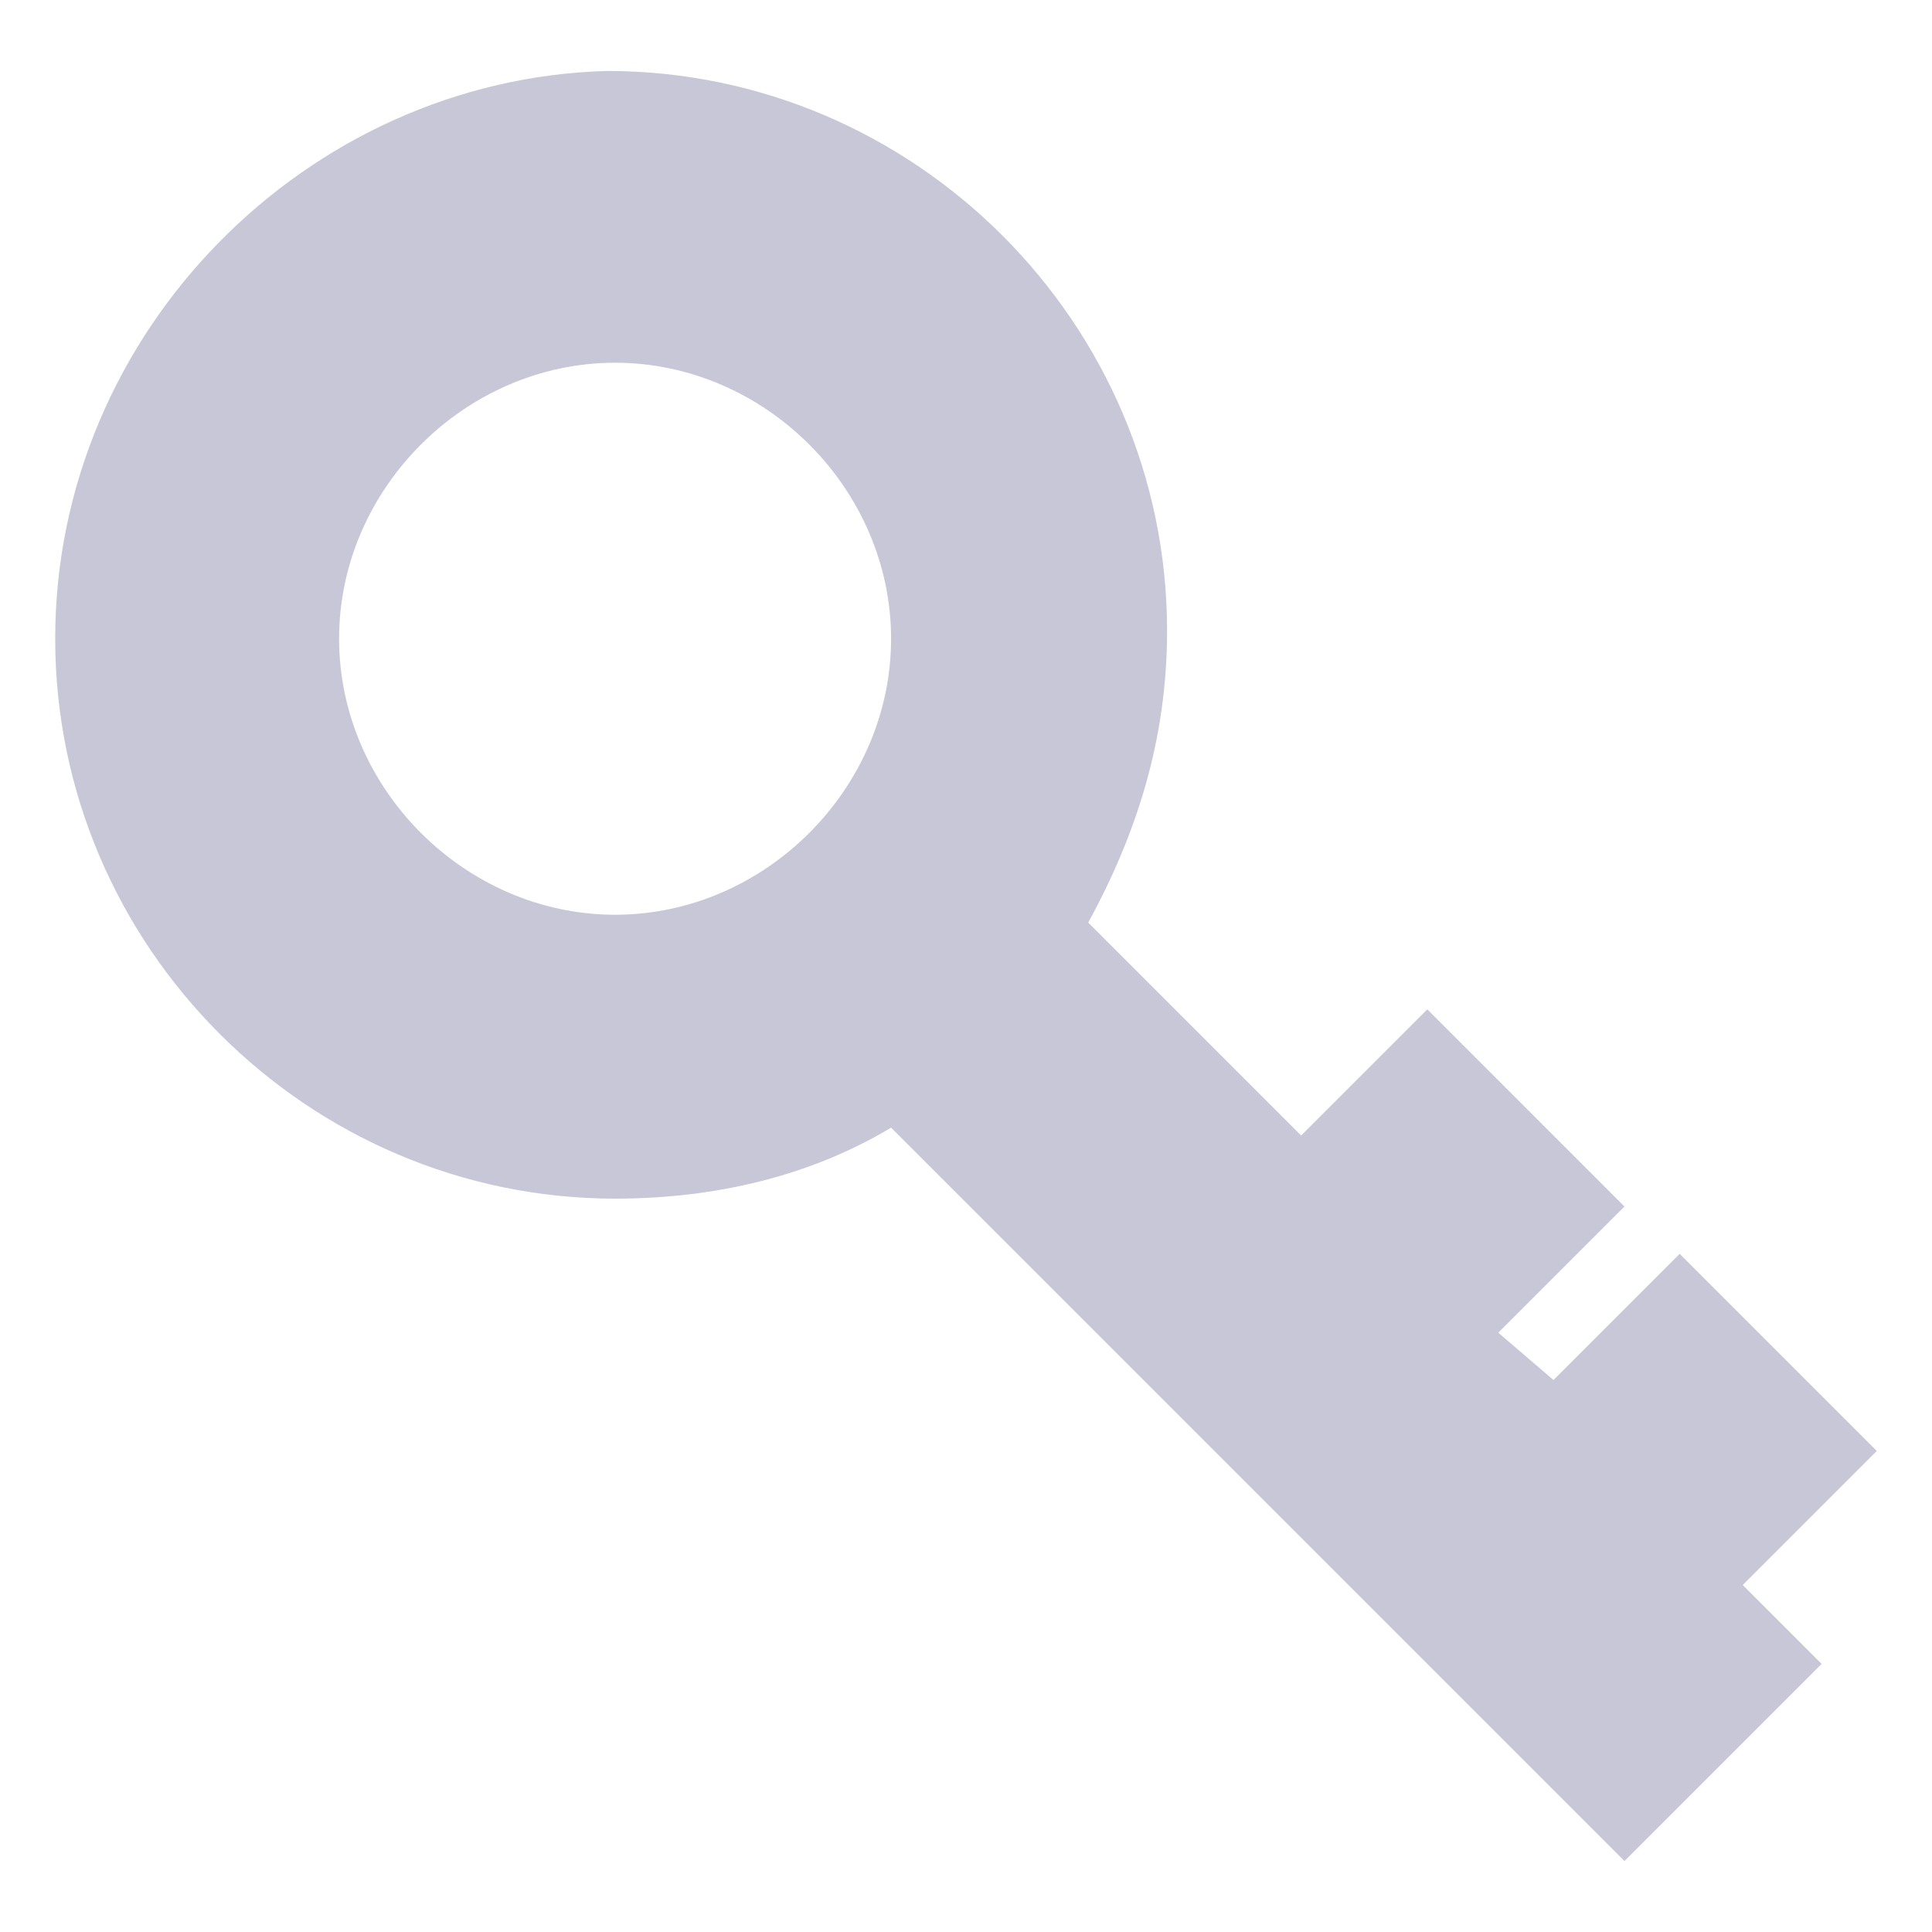
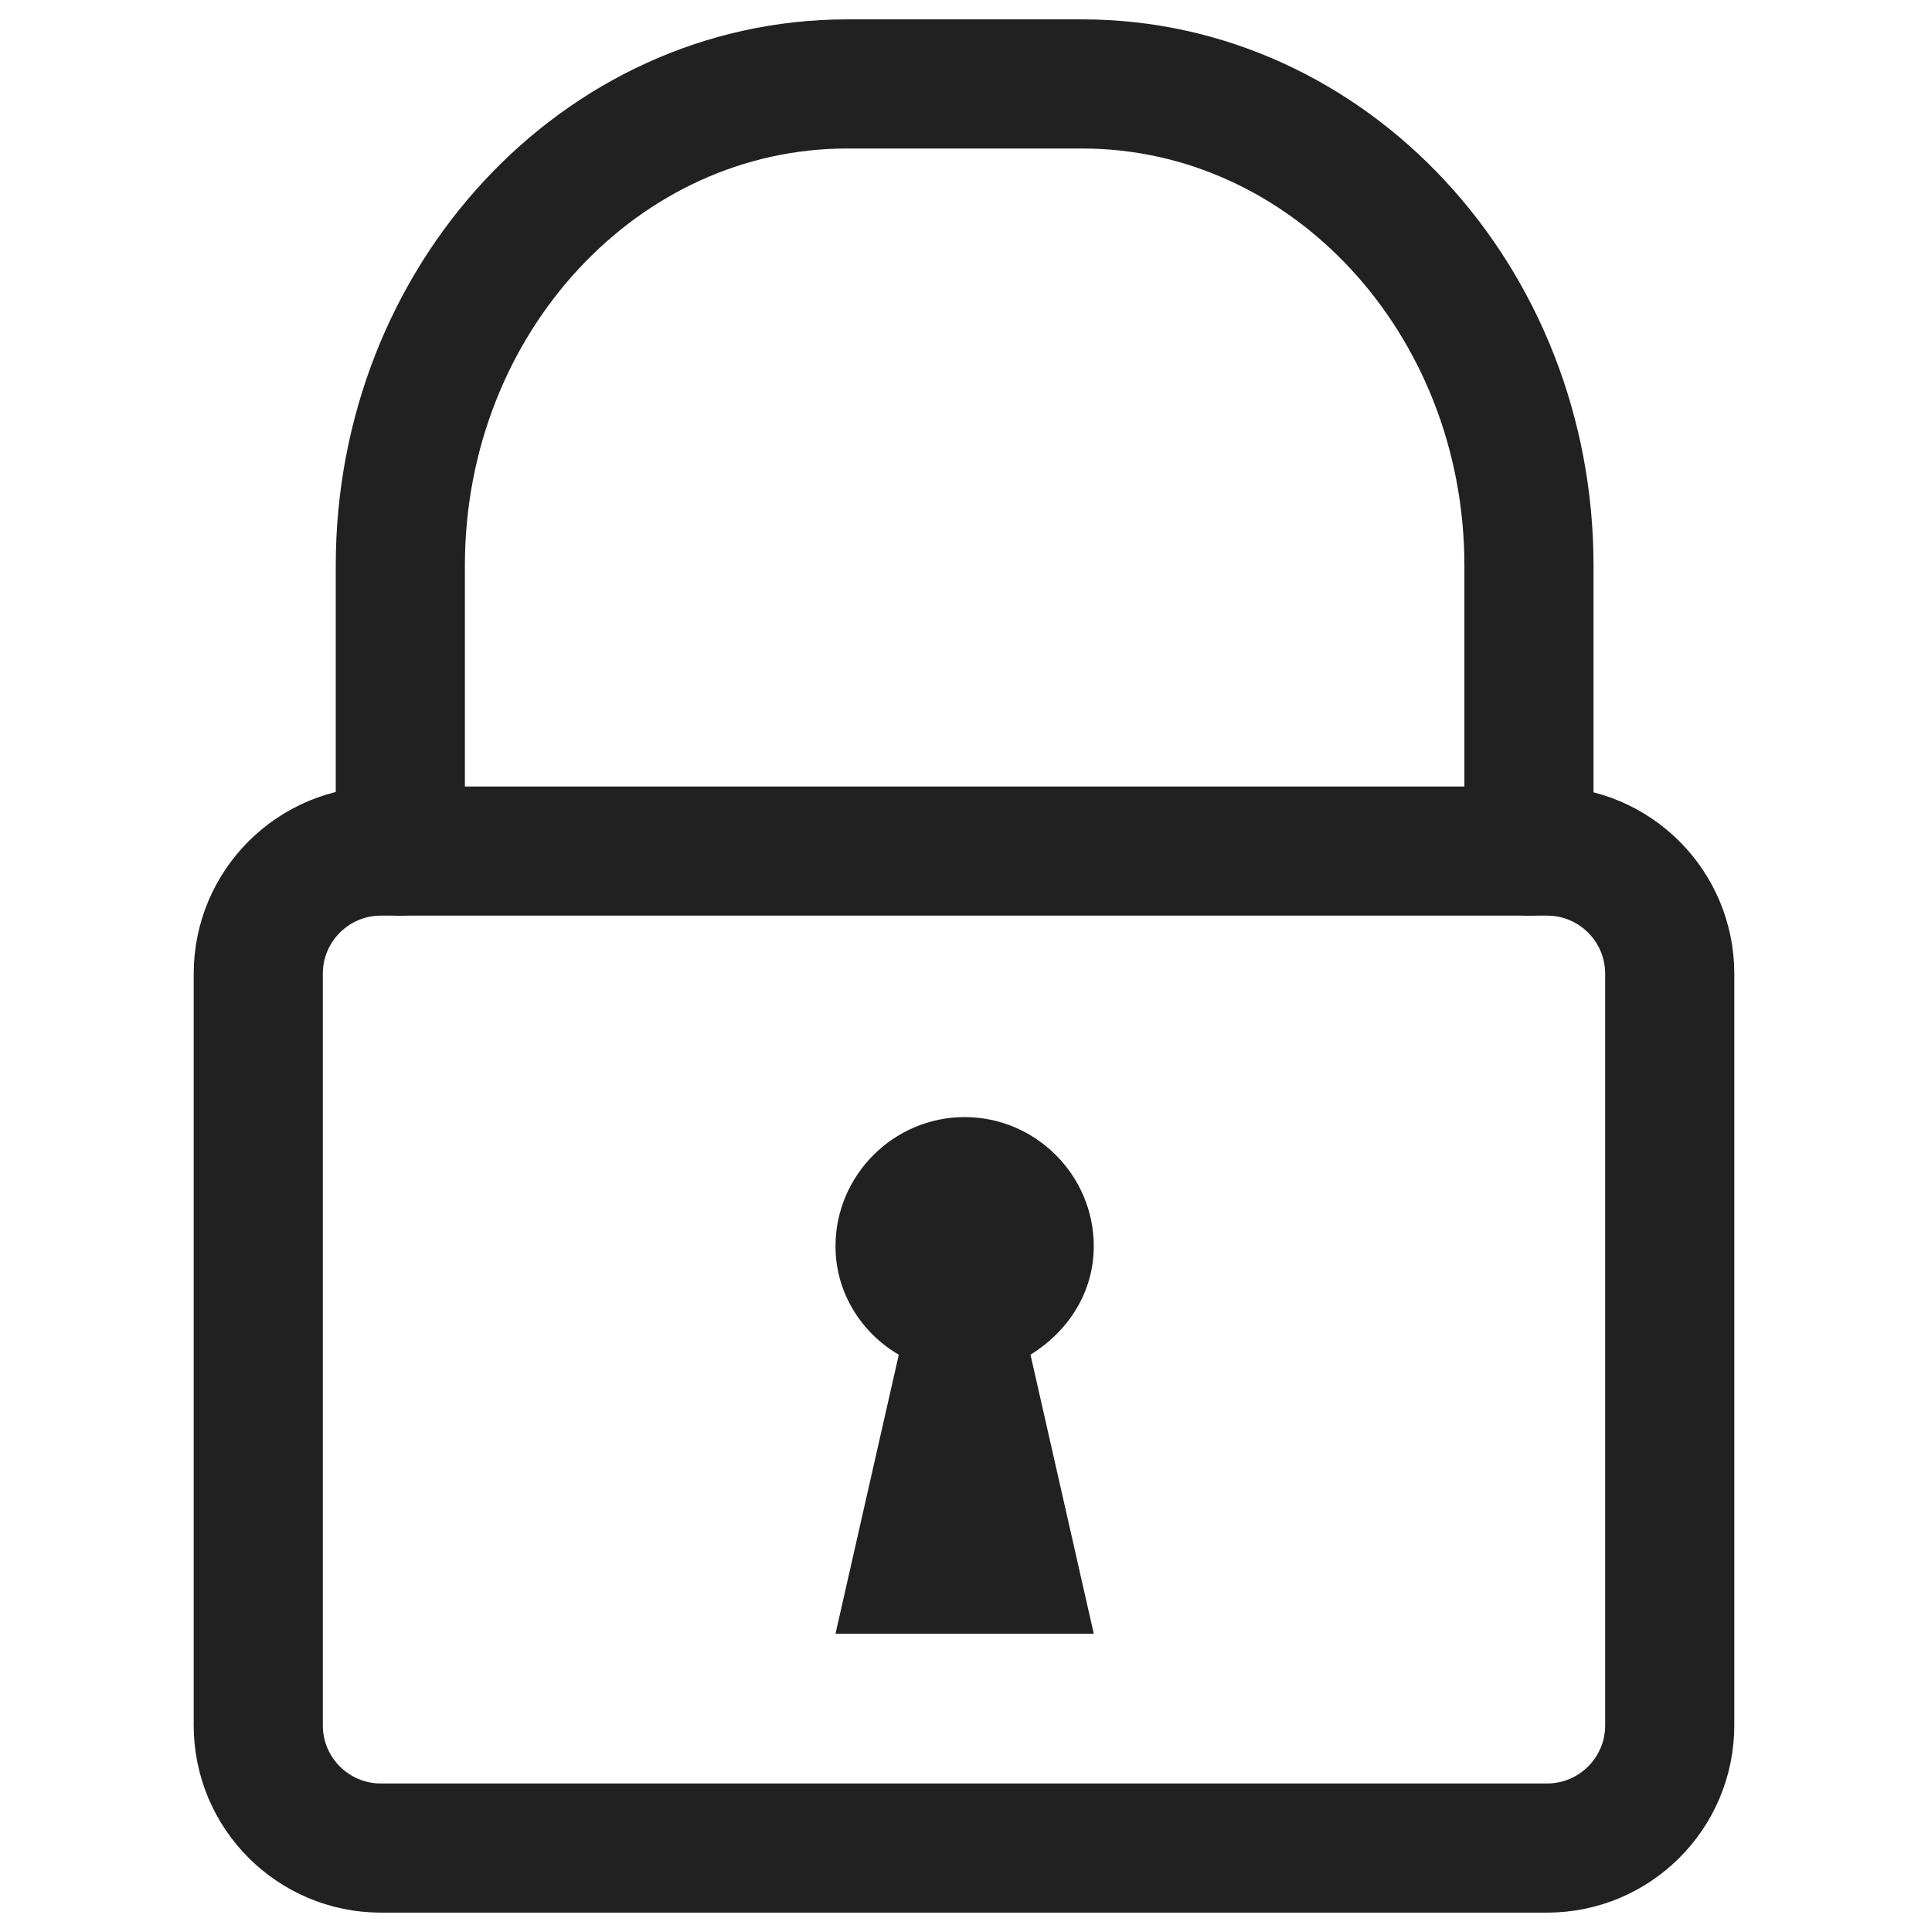
- <svg xmlns="http://www.w3.org/2000/svg" version="1.1" id="sun_hover" x="0px" y="0px" viewBox="0 0 24.5 24.5" style="enable-background:new 0 0 24.5 24.5;" xml:space="preserve">
-   <style type="text/css">
- 	.st0{fill:#C7C7D8;}
- </style>
-   <path class="st0" d="M23.8,18.4l-2.5-2.5l-1.6,1.6L19,16.9l1.6-1.6l-2.5-2.5l-1.6,1.6l-2.7-2.7c0.6-1.1,1-2.3,1-3.7  c0-3.9-3.2-7.1-7.1-7.1C3.9,1,0.7,4.2,0.7,8.1c0,3.9,3.2,7.1,7.1,7.1c1.3,0,2.5-0.3,3.5-0.9l9.3,9.3l2.5-2.5l-1-1L23.8,18.4z   M4.3,8.1c0-1.9,1.6-3.5,3.5-3.5c1.9,0,3.5,1.6,3.5,3.5c0,1.9-1.6,3.5-3.5,3.5C5.9,11.6,4.3,10,4.3,8.1z" />
+ <svg xmlns="http://www.w3.org/2000/svg" id="password" viewBox="0 0 14.93 14.96">
+   <defs>
+     <style>.cls-1{fill:none;stroke:#212121;stroke-linecap:round;stroke-linejoin:round;}.cls-2{fill:#212121;}</style>
+   </defs>
+   <g>
+     <rect class="cls-1" x="2" y="6.59" width="10.93" height="7.72" rx=".95" ry=".95" />
+     <path class="cls-1" d="M3.1,6.59v-2.21c0-2.06,1.55-3.73,3.46-3.73h1.82c1.91,0,3.46,1.67,3.46,3.73v2.21" />
+   </g>
+   <path class="cls-2" d="M8.47,9.65c0-.55-.45-1-1-1s-1,.45-1,1c0,.36,.2,.67,.49,.84l-.49,2.16h2l-.49-2.16c.29-.18,.49-.48,.49-.84Z" />
</svg>
